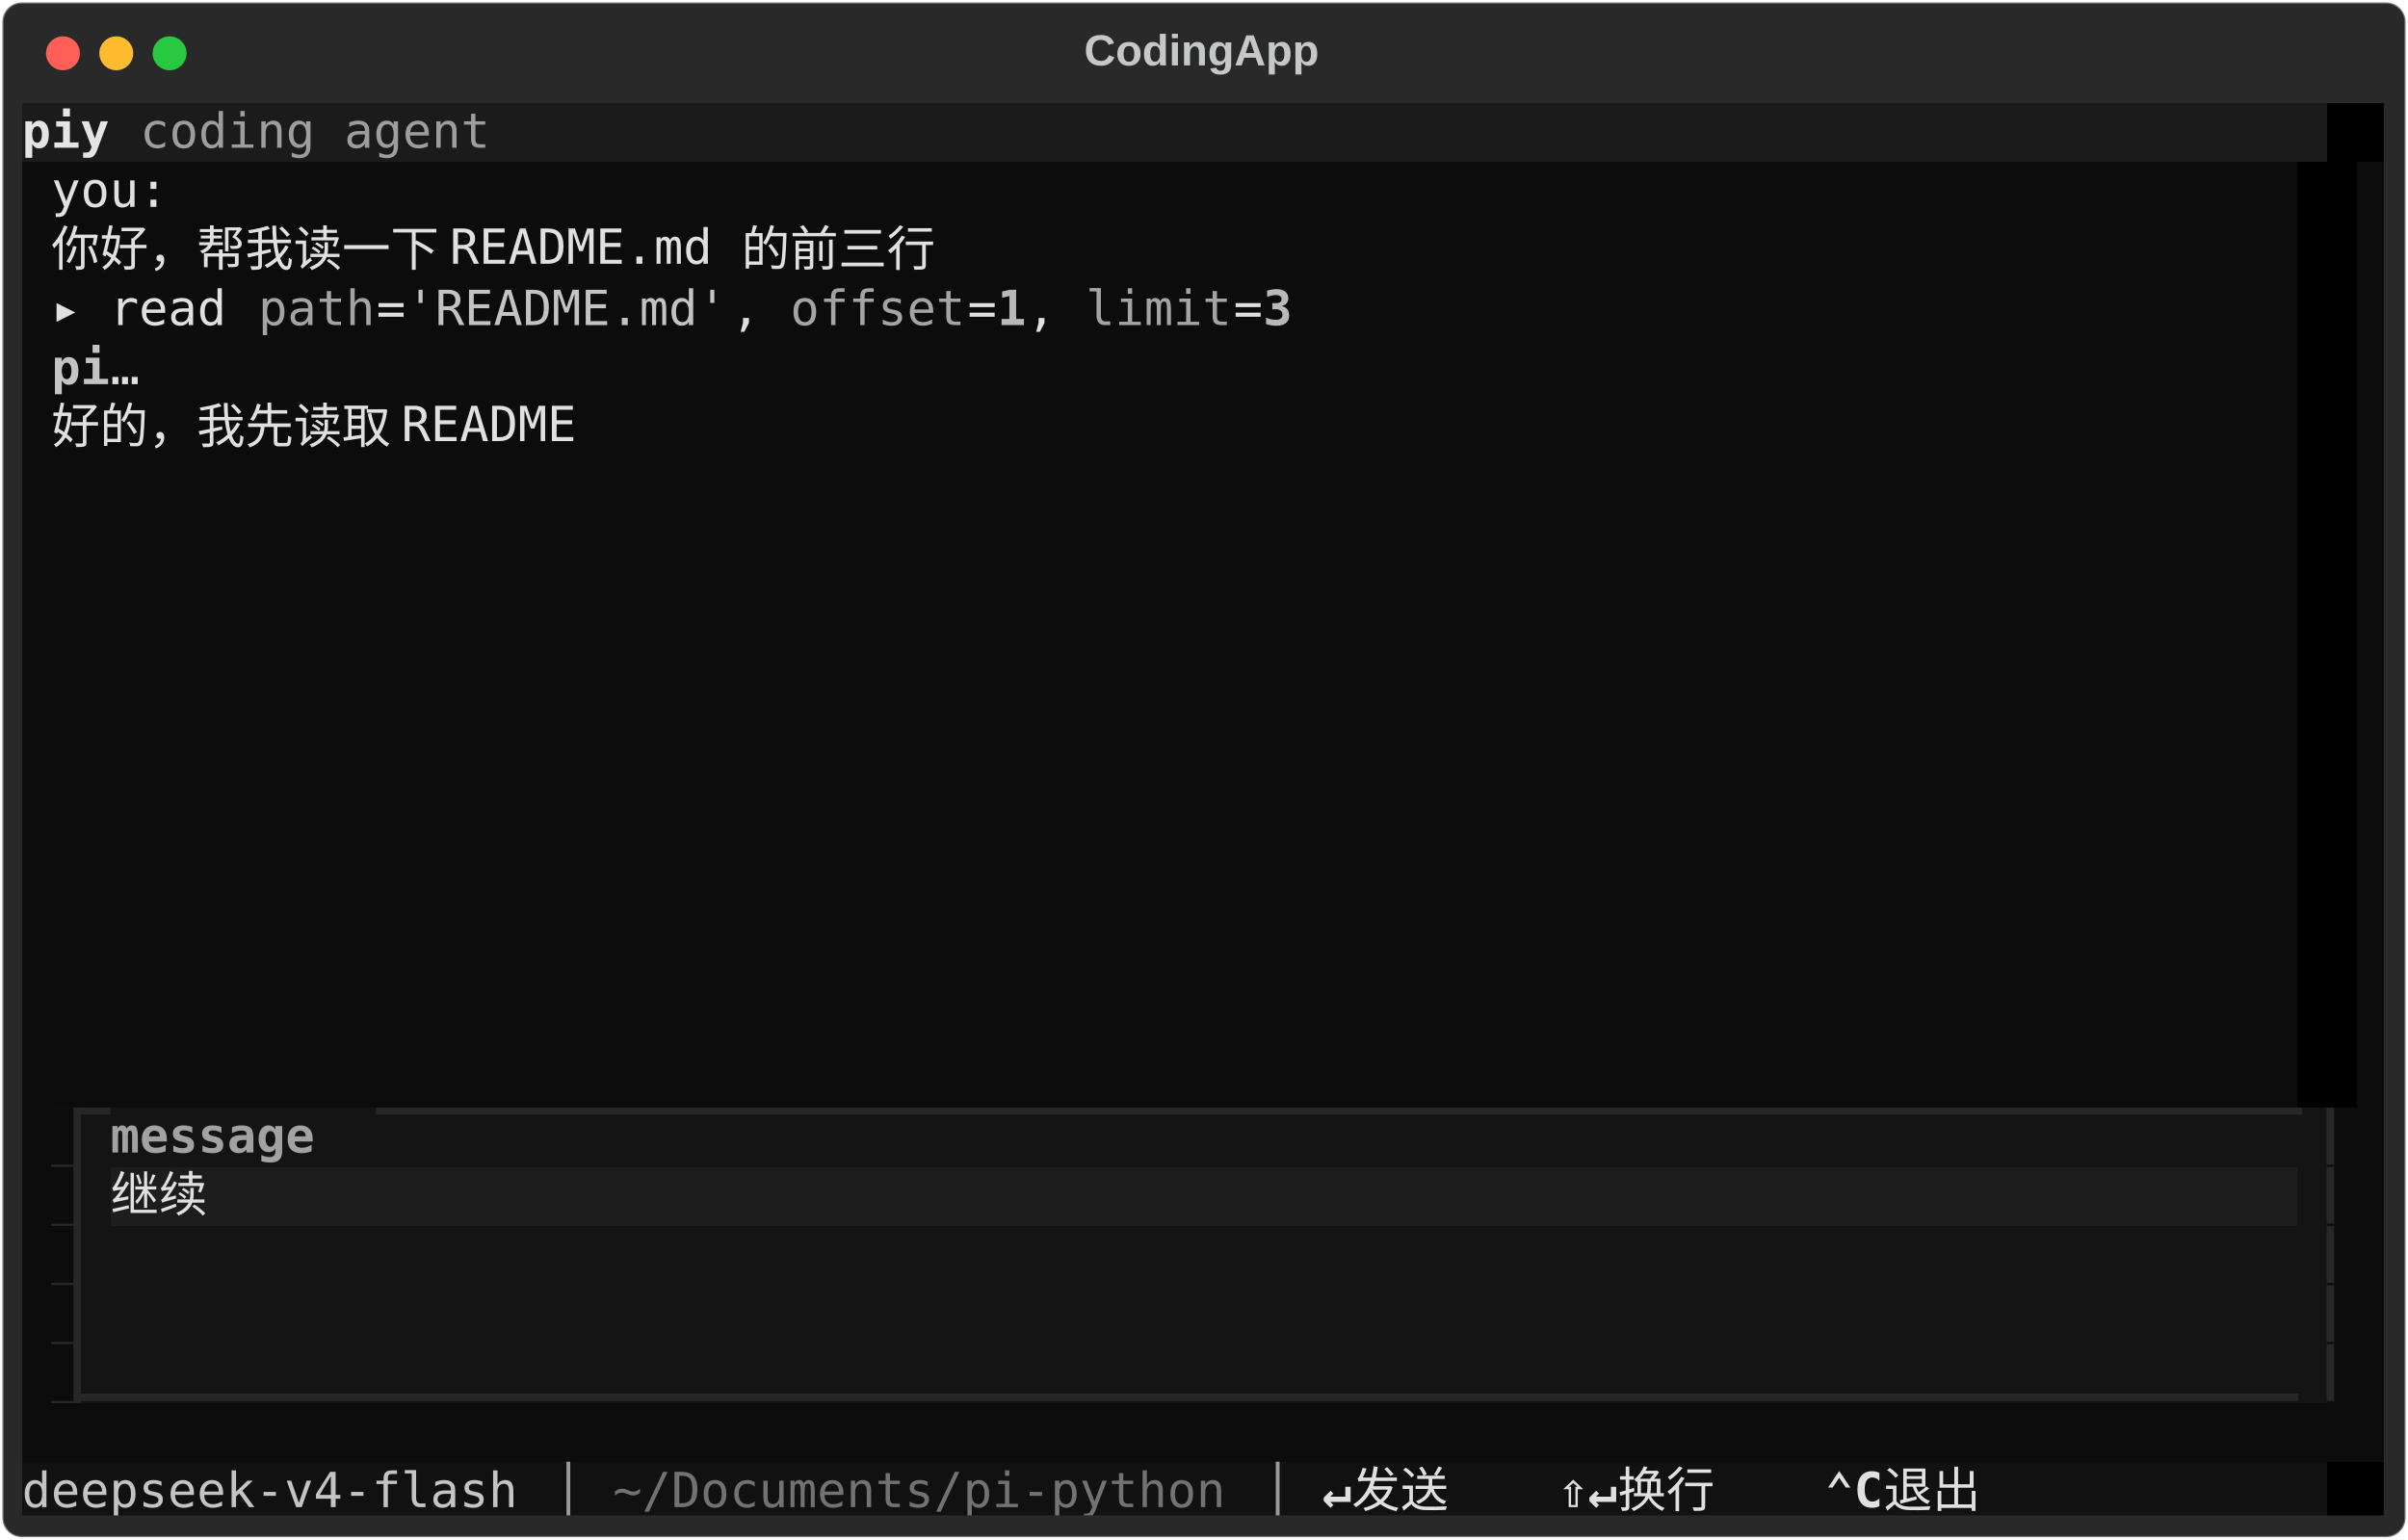
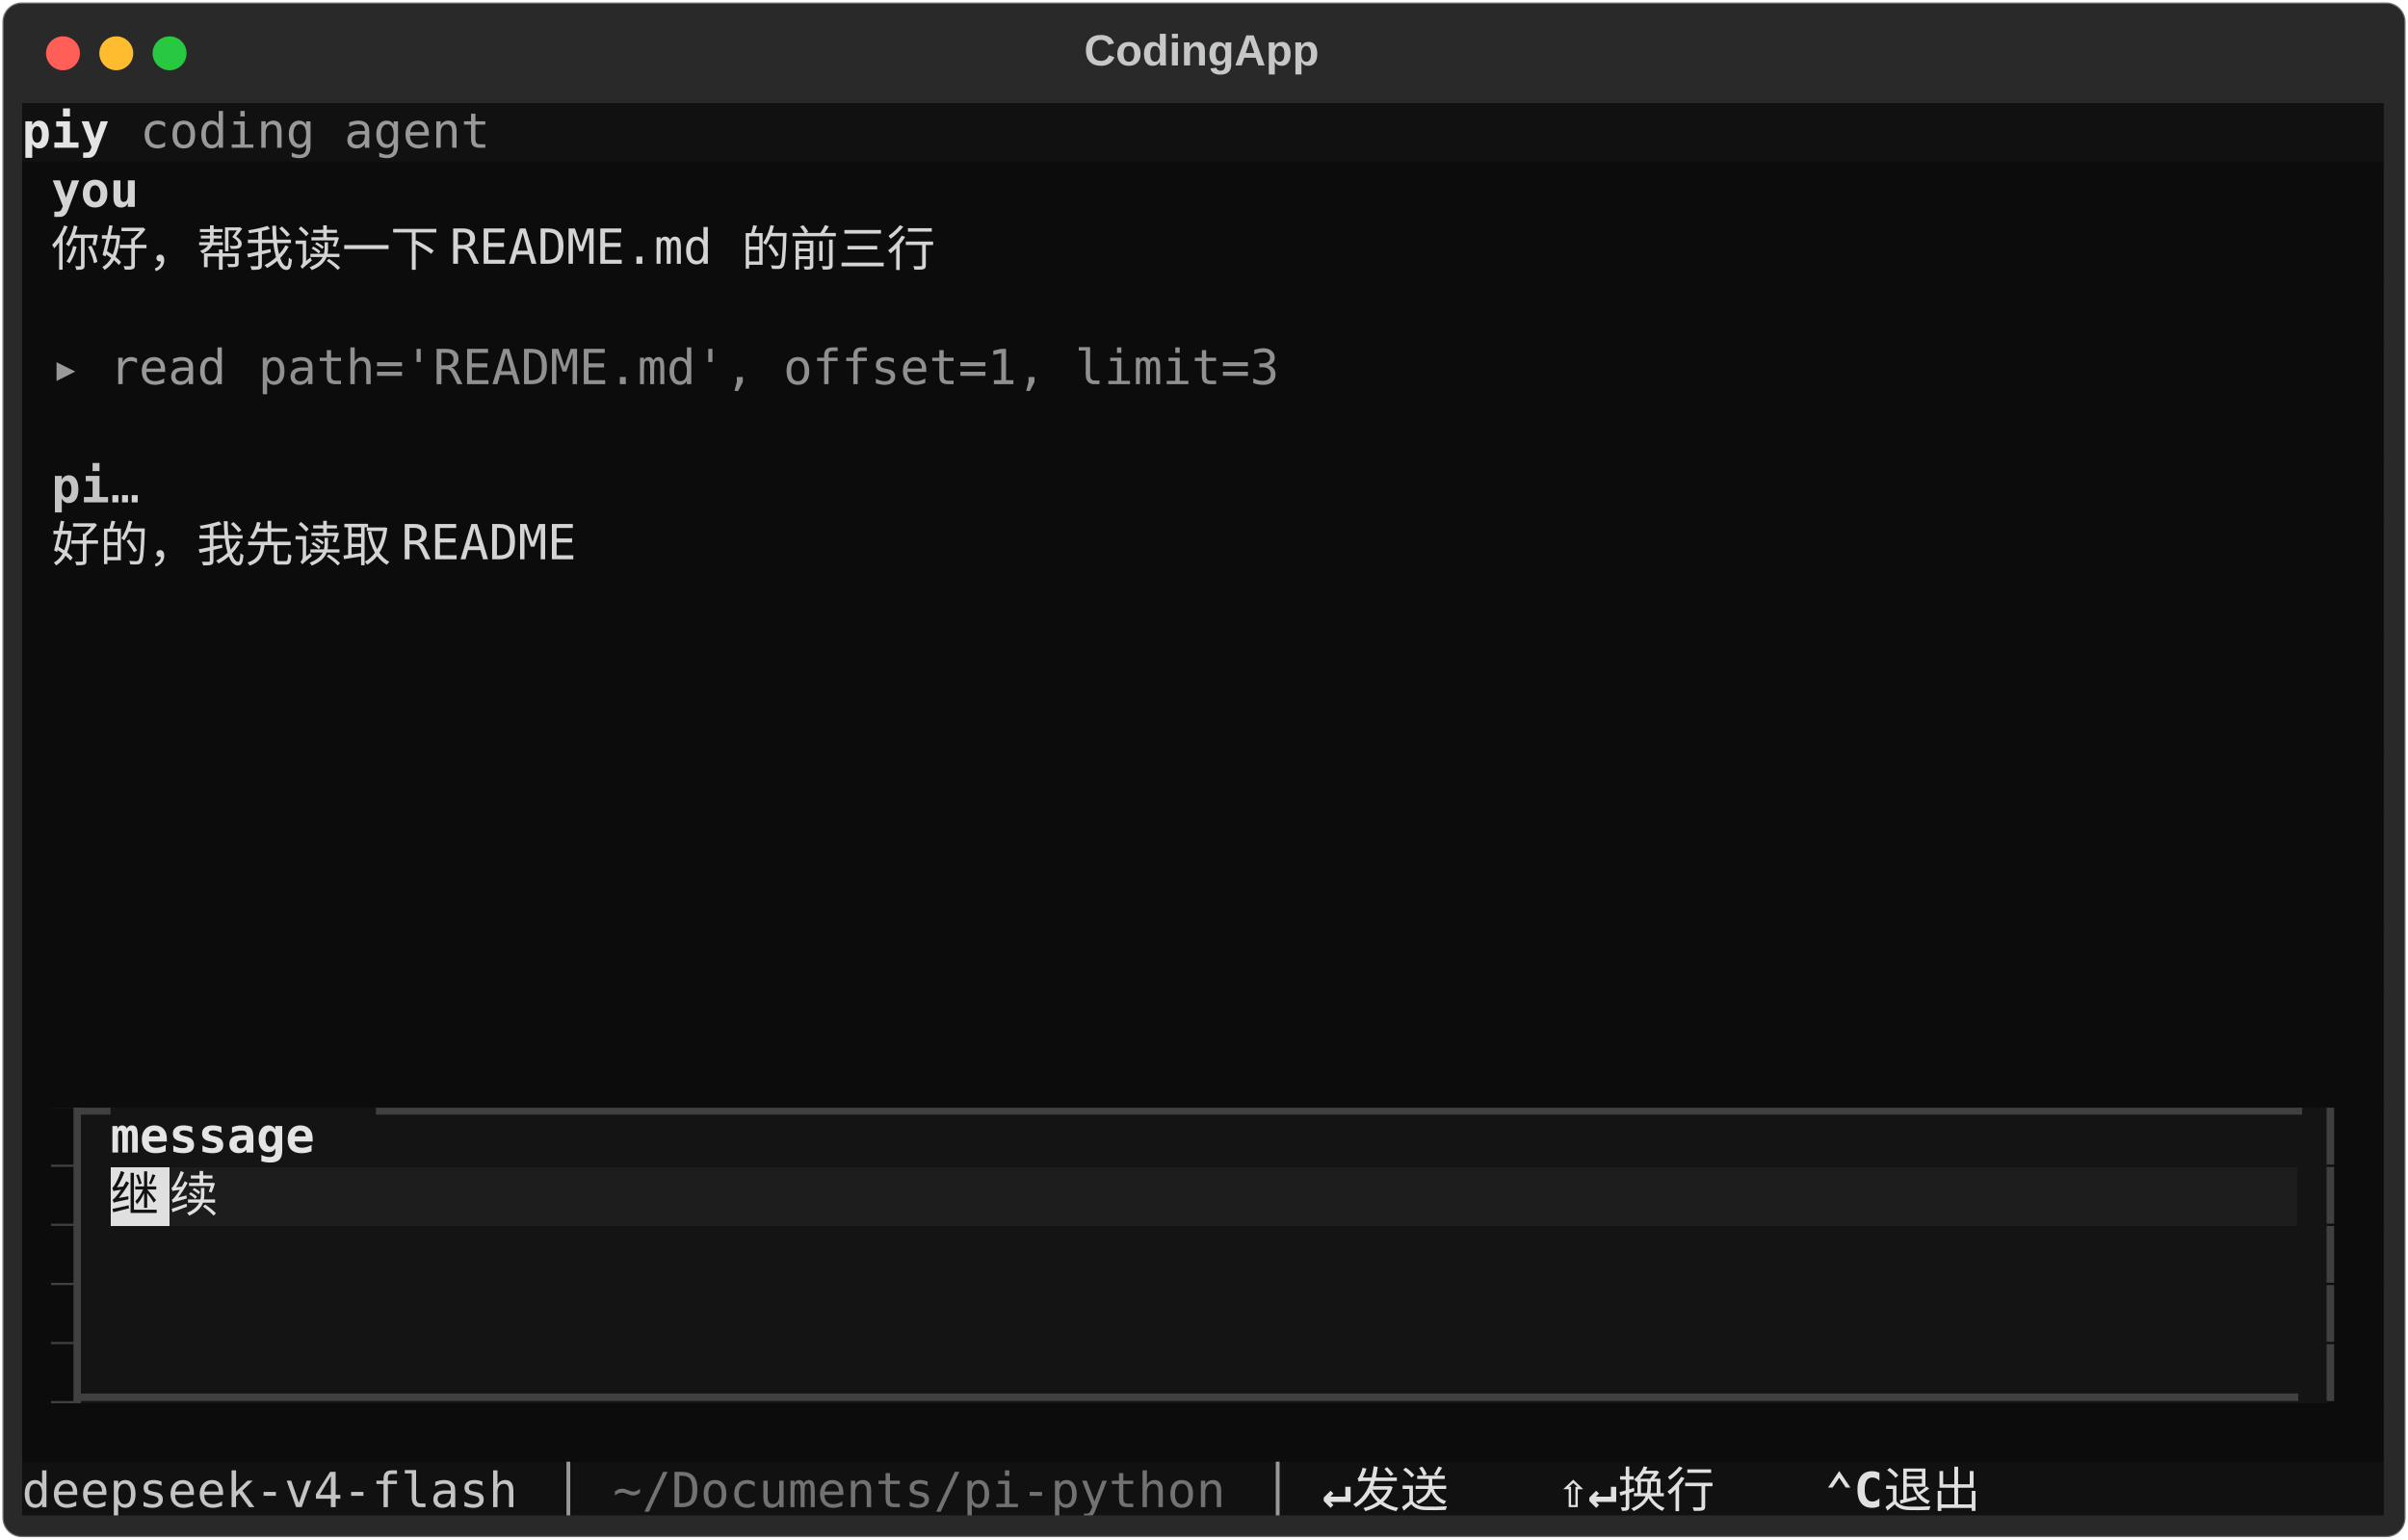
<svg xmlns="http://www.w3.org/2000/svg" class="rich-terminal" viewBox="0 0 994 635.6">
  <style>

    @font-face {
        font-family: "Fira Code";
        src: local("FiraCode-Regular"),
                url("https://cdnjs.cloudflare.com/ajax/libs/firacode/6.2.0/woff2/FiraCode-Regular.woff2") format("woff2"),
                url("https://cdnjs.cloudflare.com/ajax/libs/firacode/6.2.0/woff/FiraCode-Regular.woff") format("woff");
        font-style: normal;
        font-weight: 400;
    }
    @font-face {
        font-family: "Fira Code";
        src: local("FiraCode-Bold"),
                url("https://cdnjs.cloudflare.com/ajax/libs/firacode/6.2.0/woff2/FiraCode-Bold.woff2") format("woff2"),
                url("https://cdnjs.cloudflare.com/ajax/libs/firacode/6.2.0/woff/FiraCode-Bold.woff") format("woff");
        font-style: bold;
        font-weight: 700;
    }

-     .terminal-4070348456-matrix {
+     .terminal-2243740477-matrix {
        font-family: Fira Code, monospace;
        font-size: 20px;
        line-height: 24.4px;
        font-variant-east-asian: full-width;
    }

-     .terminal-4070348456-title {
+     .terminal-2243740477-title {
        font-size: 18px;
        font-weight: bold;
        font-family: arial;
    }

-     .terminal-4070348456-r1 { fill: #e4e4e4;font-weight: bold }
- .terminal-4070348456-r2 { fill: #e0e0e0 }
- .terminal-4070348456-r3 { fill: #9d9d9d }
- .terminal-4070348456-r4 { fill: #c5c8c6 }
- .terminal-4070348456-r5 { fill: #a4a4a4 }
- .terminal-4070348456-r6 { fill: #c3c3c3 }
- .terminal-4070348456-r7 { fill: #b9b9b9;font-weight: bold }
- .terminal-4070348456-r8 { fill: #c4c4c4;font-weight: bold }
- .terminal-4070348456-r9 { fill: #0c0c0c }
- .terminal-4070348456-r10 { fill: #272727 }
- .terminal-4070348456-r11 { fill: #a2a2a2;font-weight: bold }
- .terminal-4070348456-r12 { fill: #c4c4c4 }
- .terminal-4070348456-r13 { fill: #999999 }
- .terminal-4070348456-r14 { fill: #727272 }
- .terminal-4070348456-r15 { fill: #e0e0e0;font-weight: bold }
+     .terminal-2243740477-r1 { fill: #e4e4e4;font-weight: bold }
+ .terminal-2243740477-r2 { fill: #e0e0e0 }
+ .terminal-2243740477-r3 { fill: #999999 }
+ .terminal-2243740477-r4 { fill: #c5c8c6 }
+ .terminal-2243740477-r5 { fill: #d4d4d4;font-weight: bold }
+ .terminal-2243740477-r6 { fill: #d4d4d4 }
+ .terminal-2243740477-r7 { fill: #909090 }
+ .terminal-2243740477-r8 { fill: #c4c4c4;font-weight: bold }
+ .terminal-2243740477-r9 { fill: #0c0c0c }
+ .terminal-2243740477-r10 { fill: #404040 }
+ .terminal-2243740477-r11 { fill: #121212 }
+ .terminal-2243740477-r12 { fill: #c4c4c4 }
+ .terminal-2243740477-r13 { fill: #727272 }
+ .terminal-2243740477-r14 { fill: #e0e0e0;font-weight: bold }
    </style>
  <defs>
-     <clipPath id="terminal-4070348456-clip-terminal">
+     <clipPath id="terminal-2243740477-clip-terminal">
      <rect x="0" y="0" width="975.0" height="584.6" />
    </clipPath>
-     <clipPath id="terminal-4070348456-line-0">
+     <clipPath id="terminal-2243740477-line-0">
      <rect x="0" y="1.5" width="976" height="24.65" />
    </clipPath>
-     <clipPath id="terminal-4070348456-line-1">
+     <clipPath id="terminal-2243740477-line-1">
      <rect x="0" y="25.9" width="976" height="24.65" />
    </clipPath>
-     <clipPath id="terminal-4070348456-line-2">
+     <clipPath id="terminal-2243740477-line-2">
      <rect x="0" y="50.3" width="976" height="24.65" />
    </clipPath>
-     <clipPath id="terminal-4070348456-line-3">
+     <clipPath id="terminal-2243740477-line-3">
      <rect x="0" y="74.7" width="976" height="24.65" />
    </clipPath>
-     <clipPath id="terminal-4070348456-line-4">
+     <clipPath id="terminal-2243740477-line-4">
      <rect x="0" y="99.1" width="976" height="24.65" />
    </clipPath>
-     <clipPath id="terminal-4070348456-line-5">
+     <clipPath id="terminal-2243740477-line-5">
      <rect x="0" y="123.5" width="976" height="24.65" />
    </clipPath>
-     <clipPath id="terminal-4070348456-line-6">
+     <clipPath id="terminal-2243740477-line-6">
      <rect x="0" y="147.9" width="976" height="24.65" />
    </clipPath>
-     <clipPath id="terminal-4070348456-line-7">
+     <clipPath id="terminal-2243740477-line-7">
      <rect x="0" y="172.3" width="976" height="24.65" />
    </clipPath>
-     <clipPath id="terminal-4070348456-line-8">
+     <clipPath id="terminal-2243740477-line-8">
      <rect x="0" y="196.7" width="976" height="24.65" />
    </clipPath>
-     <clipPath id="terminal-4070348456-line-9">
+     <clipPath id="terminal-2243740477-line-9">
      <rect x="0" y="221.1" width="976" height="24.65" />
    </clipPath>
-     <clipPath id="terminal-4070348456-line-10">
+     <clipPath id="terminal-2243740477-line-10">
      <rect x="0" y="245.5" width="976" height="24.65" />
    </clipPath>
-     <clipPath id="terminal-4070348456-line-11">
+     <clipPath id="terminal-2243740477-line-11">
      <rect x="0" y="269.9" width="976" height="24.65" />
    </clipPath>
-     <clipPath id="terminal-4070348456-line-12">
+     <clipPath id="terminal-2243740477-line-12">
      <rect x="0" y="294.3" width="976" height="24.65" />
    </clipPath>
-     <clipPath id="terminal-4070348456-line-13">
+     <clipPath id="terminal-2243740477-line-13">
      <rect x="0" y="318.7" width="976" height="24.65" />
    </clipPath>
-     <clipPath id="terminal-4070348456-line-14">
+     <clipPath id="terminal-2243740477-line-14">
      <rect x="0" y="343.1" width="976" height="24.65" />
    </clipPath>
-     <clipPath id="terminal-4070348456-line-15">
+     <clipPath id="terminal-2243740477-line-15">
      <rect x="0" y="367.5" width="976" height="24.65" />
    </clipPath>
-     <clipPath id="terminal-4070348456-line-16">
+     <clipPath id="terminal-2243740477-line-16">
      <rect x="0" y="391.9" width="976" height="24.65" />
    </clipPath>
-     <clipPath id="terminal-4070348456-line-17">
+     <clipPath id="terminal-2243740477-line-17">
      <rect x="0" y="416.3" width="976" height="24.65" />
    </clipPath>
-     <clipPath id="terminal-4070348456-line-18">
+     <clipPath id="terminal-2243740477-line-18">
      <rect x="0" y="440.7" width="976" height="24.65" />
    </clipPath>
-     <clipPath id="terminal-4070348456-line-19">
+     <clipPath id="terminal-2243740477-line-19">
      <rect x="0" y="465.1" width="976" height="24.65" />
    </clipPath>
-     <clipPath id="terminal-4070348456-line-20">
+     <clipPath id="terminal-2243740477-line-20">
      <rect x="0" y="489.5" width="976" height="24.65" />
    </clipPath>
-     <clipPath id="terminal-4070348456-line-21">
+     <clipPath id="terminal-2243740477-line-21">
      <rect x="0" y="513.9" width="976" height="24.65" />
    </clipPath>
-     <clipPath id="terminal-4070348456-line-22">
+     <clipPath id="terminal-2243740477-line-22">
      <rect x="0" y="538.3" width="976" height="24.65" />
    </clipPath>
  </defs>
  <rect fill="#292929" stroke="rgba(255,255,255,0.35)" stroke-width="1" x="1" y="1" width="992" height="633.6" rx="8" />
-   <text class="terminal-4070348456-title" fill="#c5c8c6" text-anchor="middle" x="496" y="27">CodingApp</text>
+   <text class="terminal-2243740477-title" fill="#c5c8c6" text-anchor="middle" x="496" y="27">CodingApp</text>
  <g transform="translate(26,22)">
    <circle cx="0" cy="0" r="7" fill="#ff5f57" />
    <circle cx="22" cy="0" r="7" fill="#febc2e" />
    <circle cx="44" cy="0" r="7" fill="#28c840" />
  </g>
-   <g transform="translate(9, 41)" clip-path="url(#terminal-4070348456-clip-terminal)">
-     <rect fill="#1b1b1b" x="0" y="1.5" width="36.6" height="24.65" shape-rendering="crispEdges" />
-     <rect fill="#1b1b1b" x="36.6" y="1.5" width="12.2" height="24.65" shape-rendering="crispEdges" />
-     <rect fill="#1b1b1b" x="48.8" y="1.5" width="146.4" height="24.65" shape-rendering="crispEdges" />
-     <rect fill="#1b1b1b" x="195.2" y="1.5" width="756.4" height="24.65" shape-rendering="crispEdges" />
-     <rect fill="#000000" x="951.6" y="1.5" width="24.4" height="24.65" shape-rendering="crispEdges" />
+   <g transform="translate(9, 41)" clip-path="url(#terminal-2243740477-clip-terminal)">
+     <rect fill="#111111" x="0" y="1.5" width="36.6" height="24.65" shape-rendering="crispEdges" />
+     <rect fill="#111111" x="36.6" y="1.5" width="12.2" height="24.65" shape-rendering="crispEdges" />
+     <rect fill="#111111" x="48.8" y="1.5" width="146.4" height="24.65" shape-rendering="crispEdges" />
+     <rect fill="#111111" x="195.2" y="1.5" width="780.8" height="24.65" shape-rendering="crispEdges" />
    <rect fill="#0c0c0c" x="0" y="25.9" width="12.2" height="24.65" shape-rendering="crispEdges" />
-     <rect fill="#0c0c0c" x="12.2" y="25.9" width="48.8" height="24.65" shape-rendering="crispEdges" />
-     <rect fill="#0c0c0c" x="61" y="25.9" width="878.4" height="24.65" shape-rendering="crispEdges" />
-     <rect fill="#000000" x="939.4" y="25.9" width="24.4" height="24.65" shape-rendering="crispEdges" />
+     <rect fill="#0c0c0c" x="12.2" y="25.9" width="36.6" height="24.65" shape-rendering="crispEdges" />
+     <rect fill="#0c0c0c" x="48.8" y="25.9" width="915" height="24.65" shape-rendering="crispEdges" />
    <rect fill="#0c0c0c" x="963.8" y="25.9" width="12.2" height="24.65" shape-rendering="crispEdges" />
    <rect fill="#0c0c0c" x="0" y="50.3" width="12.2" height="24.65" shape-rendering="crispEdges" />
    <rect fill="#0c0c0c" x="12.2" y="50.3" width="451.4" height="24.65" shape-rendering="crispEdges" />
-     <rect fill="#0c0c0c" x="463.6" y="50.3" width="475.8" height="24.65" shape-rendering="crispEdges" />
-     <rect fill="#000000" x="939.4" y="50.3" width="24.4" height="24.65" shape-rendering="crispEdges" />
+     <rect fill="#0c0c0c" x="463.6" y="50.3" width="500.2" height="24.65" shape-rendering="crispEdges" />
    <rect fill="#0c0c0c" x="963.8" y="50.3" width="12.2" height="24.65" shape-rendering="crispEdges" />
    <rect fill="#0c0c0c" x="0" y="74.7" width="12.2" height="24.65" shape-rendering="crispEdges" />
-     <rect fill="#0c0c0c" x="12.2" y="74.7" width="85.4" height="24.65" shape-rendering="crispEdges" />
-     <rect fill="#0c0c0c" x="97.6" y="74.7" width="48.8" height="24.65" shape-rendering="crispEdges" />
-     <rect fill="#0c0c0c" x="146.4" y="74.7" width="12.2" height="24.65" shape-rendering="crispEdges" />
-     <rect fill="#0c0c0c" x="158.6" y="74.7" width="134.2" height="24.65" shape-rendering="crispEdges" />
-     <rect fill="#0c0c0c" x="292.8" y="74.7" width="24.4" height="24.65" shape-rendering="crispEdges" />
-     <rect fill="#0c0c0c" x="317.2" y="74.7" width="73.2" height="24.65" shape-rendering="crispEdges" />
-     <rect fill="#0c0c0c" x="390.4" y="74.7" width="12.2" height="24.65" shape-rendering="crispEdges" />
-     <rect fill="#0c0c0c" x="402.6" y="74.7" width="12.2" height="24.65" shape-rendering="crispEdges" />
-     <rect fill="#0c0c0c" x="414.8" y="74.7" width="24.4" height="24.65" shape-rendering="crispEdges" />
-     <rect fill="#0c0c0c" x="439.2" y="74.7" width="61" height="24.65" shape-rendering="crispEdges" />
-     <rect fill="#0c0c0c" x="500.2" y="74.7" width="12.2" height="24.65" shape-rendering="crispEdges" />
-     <rect fill="#0c0c0c" x="512.4" y="74.7" width="12.2" height="24.65" shape-rendering="crispEdges" />
-     <rect fill="#0c0c0c" x="524.6" y="74.7" width="414.8" height="24.65" shape-rendering="crispEdges" />
-     <rect fill="#000000" x="939.4" y="74.7" width="24.4" height="24.65" shape-rendering="crispEdges" />
+     <rect fill="#0c0c0c" x="12.2" y="74.7" width="0" height="24.65" shape-rendering="crispEdges" />
+     <rect fill="#0c0c0c" x="12.2" y="74.7" width="951.6" height="24.65" shape-rendering="crispEdges" />
    <rect fill="#0c0c0c" x="963.8" y="74.7" width="12.2" height="24.65" shape-rendering="crispEdges" />
    <rect fill="#0c0c0c" x="0" y="99.1" width="12.2" height="24.65" shape-rendering="crispEdges" />
-     <rect fill="#0c0c0c" x="12.2" y="99.1" width="24.4" height="24.65" shape-rendering="crispEdges" />
-     <rect fill="#0c0c0c" x="36.6" y="99.1" width="24.4" height="24.65" shape-rendering="crispEdges" />
-     <rect fill="#0c0c0c" x="61" y="99.1" width="878.4" height="24.65" shape-rendering="crispEdges" />
-     <rect fill="#000000" x="939.4" y="99.1" width="24.4" height="24.65" shape-rendering="crispEdges" />
+     <rect fill="#0c0c0c" x="12.2" y="99.1" width="73.2" height="24.65" shape-rendering="crispEdges" />
+     <rect fill="#0c0c0c" x="85.4" y="99.1" width="12.2" height="24.65" shape-rendering="crispEdges" />
+     <rect fill="#0c0c0c" x="97.6" y="99.1" width="427" height="24.65" shape-rendering="crispEdges" />
+     <rect fill="#0c0c0c" x="524.6" y="99.1" width="439.2" height="24.65" shape-rendering="crispEdges" />
    <rect fill="#0c0c0c" x="963.8" y="99.1" width="12.2" height="24.65" shape-rendering="crispEdges" />
    <rect fill="#0c0c0c" x="0" y="123.5" width="12.2" height="24.65" shape-rendering="crispEdges" />
-     <rect fill="#0c0c0c" x="12.2" y="123.5" width="280.6" height="24.65" shape-rendering="crispEdges" />
-     <rect fill="#0c0c0c" x="292.8" y="123.5" width="646.6" height="24.65" shape-rendering="crispEdges" />
-     <rect fill="#000000" x="939.4" y="123.5" width="24.4" height="24.65" shape-rendering="crispEdges" />
+     <rect fill="#0c0c0c" x="12.2" y="123.5" width="0" height="24.65" shape-rendering="crispEdges" />
+     <rect fill="#0c0c0c" x="12.2" y="123.5" width="951.6" height="24.65" shape-rendering="crispEdges" />
    <rect fill="#0c0c0c" x="963.8" y="123.5" width="12.2" height="24.65" shape-rendering="crispEdges" />
    <rect fill="#0c0c0c" x="0" y="147.9" width="12.2" height="24.65" shape-rendering="crispEdges" />
-     <rect fill="#0c0c0c" x="12.2" y="147.9" width="927.2" height="24.65" shape-rendering="crispEdges" />
-     <rect fill="#000000" x="939.4" y="147.9" width="24.4" height="24.65" shape-rendering="crispEdges" />
+     <rect fill="#0c0c0c" x="12.2" y="147.9" width="24.4" height="24.65" shape-rendering="crispEdges" />
+     <rect fill="#0c0c0c" x="36.6" y="147.9" width="24.4" height="24.65" shape-rendering="crispEdges" />
+     <rect fill="#0c0c0c" x="61" y="147.9" width="902.8" height="24.65" shape-rendering="crispEdges" />
    <rect fill="#0c0c0c" x="963.8" y="147.9" width="12.2" height="24.65" shape-rendering="crispEdges" />
    <rect fill="#0c0c0c" x="0" y="172.3" width="12.2" height="24.65" shape-rendering="crispEdges" />
-     <rect fill="#0c0c0c" x="12.2" y="172.3" width="927.2" height="24.65" shape-rendering="crispEdges" />
-     <rect fill="#000000" x="939.4" y="172.3" width="24.4" height="24.65" shape-rendering="crispEdges" />
+     <rect fill="#0c0c0c" x="12.2" y="172.3" width="280.6" height="24.65" shape-rendering="crispEdges" />
+     <rect fill="#0c0c0c" x="292.8" y="172.3" width="671" height="24.65" shape-rendering="crispEdges" />
    <rect fill="#0c0c0c" x="963.8" y="172.3" width="12.2" height="24.65" shape-rendering="crispEdges" />
    <rect fill="#0c0c0c" x="0" y="196.7" width="12.2" height="24.65" shape-rendering="crispEdges" />
-     <rect fill="#0c0c0c" x="12.2" y="196.7" width="927.2" height="24.65" shape-rendering="crispEdges" />
-     <rect fill="#000000" x="939.4" y="196.7" width="24.4" height="24.65" shape-rendering="crispEdges" />
+     <rect fill="#0c0c0c" x="12.2" y="196.7" width="951.6" height="24.65" shape-rendering="crispEdges" />
    <rect fill="#0c0c0c" x="963.8" y="196.7" width="12.2" height="24.65" shape-rendering="crispEdges" />
    <rect fill="#0c0c0c" x="0" y="221.1" width="12.2" height="24.65" shape-rendering="crispEdges" />
-     <rect fill="#0c0c0c" x="12.2" y="221.1" width="927.2" height="24.65" shape-rendering="crispEdges" />
-     <rect fill="#000000" x="939.4" y="221.1" width="24.4" height="24.65" shape-rendering="crispEdges" />
+     <rect fill="#0c0c0c" x="12.2" y="221.1" width="951.6" height="24.65" shape-rendering="crispEdges" />
    <rect fill="#0c0c0c" x="963.8" y="221.1" width="12.2" height="24.65" shape-rendering="crispEdges" />
    <rect fill="#0c0c0c" x="0" y="245.5" width="12.2" height="24.65" shape-rendering="crispEdges" />
-     <rect fill="#0c0c0c" x="12.2" y="245.5" width="927.2" height="24.65" shape-rendering="crispEdges" />
-     <rect fill="#000000" x="939.4" y="245.5" width="24.4" height="24.65" shape-rendering="crispEdges" />
+     <rect fill="#0c0c0c" x="12.2" y="245.5" width="951.6" height="24.65" shape-rendering="crispEdges" />
    <rect fill="#0c0c0c" x="963.8" y="245.5" width="12.2" height="24.65" shape-rendering="crispEdges" />
    <rect fill="#0c0c0c" x="0" y="269.9" width="12.2" height="24.65" shape-rendering="crispEdges" />
-     <rect fill="#0c0c0c" x="12.2" y="269.9" width="927.2" height="24.65" shape-rendering="crispEdges" />
-     <rect fill="#000000" x="939.4" y="269.9" width="24.4" height="24.65" shape-rendering="crispEdges" />
+     <rect fill="#0c0c0c" x="12.2" y="269.9" width="951.6" height="24.65" shape-rendering="crispEdges" />
    <rect fill="#0c0c0c" x="963.8" y="269.9" width="12.2" height="24.65" shape-rendering="crispEdges" />
    <rect fill="#0c0c0c" x="0" y="294.3" width="12.2" height="24.65" shape-rendering="crispEdges" />
-     <rect fill="#0c0c0c" x="12.2" y="294.3" width="927.2" height="24.65" shape-rendering="crispEdges" />
-     <rect fill="#000000" x="939.4" y="294.3" width="24.4" height="24.65" shape-rendering="crispEdges" />
+     <rect fill="#0c0c0c" x="12.2" y="294.3" width="951.6" height="24.65" shape-rendering="crispEdges" />
    <rect fill="#0c0c0c" x="963.8" y="294.3" width="12.2" height="24.65" shape-rendering="crispEdges" />
    <rect fill="#0c0c0c" x="0" y="318.7" width="12.2" height="24.65" shape-rendering="crispEdges" />
-     <rect fill="#0c0c0c" x="12.2" y="318.7" width="927.2" height="24.65" shape-rendering="crispEdges" />
-     <rect fill="#000000" x="939.4" y="318.7" width="24.4" height="24.65" shape-rendering="crispEdges" />
+     <rect fill="#0c0c0c" x="12.2" y="318.7" width="951.6" height="24.65" shape-rendering="crispEdges" />
    <rect fill="#0c0c0c" x="963.8" y="318.7" width="12.2" height="24.65" shape-rendering="crispEdges" />
    <rect fill="#0c0c0c" x="0" y="343.1" width="12.2" height="24.65" shape-rendering="crispEdges" />
-     <rect fill="#0c0c0c" x="12.2" y="343.1" width="927.2" height="24.65" shape-rendering="crispEdges" />
-     <rect fill="#000000" x="939.4" y="343.1" width="24.4" height="24.65" shape-rendering="crispEdges" />
+     <rect fill="#0c0c0c" x="12.2" y="343.1" width="951.6" height="24.65" shape-rendering="crispEdges" />
    <rect fill="#0c0c0c" x="963.8" y="343.1" width="12.2" height="24.65" shape-rendering="crispEdges" />
    <rect fill="#0c0c0c" x="0" y="367.5" width="12.2" height="24.65" shape-rendering="crispEdges" />
-     <rect fill="#0c0c0c" x="12.2" y="367.5" width="927.2" height="24.65" shape-rendering="crispEdges" />
-     <rect fill="#000000" x="939.4" y="367.5" width="24.4" height="24.65" shape-rendering="crispEdges" />
+     <rect fill="#0c0c0c" x="12.2" y="367.5" width="951.6" height="24.65" shape-rendering="crispEdges" />
    <rect fill="#0c0c0c" x="963.8" y="367.5" width="12.2" height="24.65" shape-rendering="crispEdges" />
    <rect fill="#0c0c0c" x="0" y="391.9" width="12.2" height="24.65" shape-rendering="crispEdges" />
-     <rect fill="#0c0c0c" x="12.2" y="391.9" width="927.2" height="24.65" shape-rendering="crispEdges" />
-     <rect fill="#000000" x="939.4" y="391.9" width="24.4" height="24.65" shape-rendering="crispEdges" />
+     <rect fill="#0c0c0c" x="12.2" y="391.9" width="951.6" height="24.65" shape-rendering="crispEdges" />
    <rect fill="#0c0c0c" x="963.8" y="391.9" width="12.2" height="24.65" shape-rendering="crispEdges" />
    <rect fill="#0c0c0c" x="0" y="416.3" width="12.2" height="24.65" shape-rendering="crispEdges" />
-     <rect fill="#272727" x="12.2" y="416.3" width="12.2" height="24.65" shape-rendering="crispEdges" />
+     <rect fill="#404040" x="12.2" y="416.3" width="12.2" height="24.65" shape-rendering="crispEdges" />
    <rect fill="#141414" x="24.4" y="416.3" width="12.2" height="24.65" shape-rendering="crispEdges" />
    <rect fill="#141414" x="36.6" y="416.3" width="109.8" height="24.65" shape-rendering="crispEdges" />
    <rect fill="#141414" x="146.4" y="416.3" width="805.2" height="24.65" shape-rendering="crispEdges" />
    <rect fill="#0c0c0c" x="951.6" y="416.3" width="12.2" height="24.65" shape-rendering="crispEdges" />
    <rect fill="#0c0c0c" x="963.8" y="416.3" width="12.2" height="24.65" shape-rendering="crispEdges" />
    <rect fill="#0c0c0c" x="0" y="440.7" width="12.2" height="24.65" shape-rendering="crispEdges" />
-     <rect fill="#272727" x="12.2" y="440.7" width="12.2" height="24.65" shape-rendering="crispEdges" />
+     <rect fill="#404040" x="12.2" y="440.7" width="12.2" height="24.65" shape-rendering="crispEdges" />
    <rect fill="#141414" x="24.4" y="440.7" width="12.2" height="24.65" shape-rendering="crispEdges" />
-     <rect fill="#1d1d1d" x="36.6" y="440.7" width="61" height="24.65" shape-rendering="crispEdges" />
+     <rect fill="#e0e0e0" x="36.6" y="440.7" width="24.4" height="24.65" shape-rendering="crispEdges" />
+     <rect fill="#1d1d1d" x="61" y="440.7" width="36.6" height="24.65" shape-rendering="crispEdges" />
    <rect fill="#1d1d1d" x="97.6" y="440.7" width="841.8" height="24.65" shape-rendering="crispEdges" />
    <rect fill="#141414" x="939.4" y="440.7" width="12.2" height="24.65" shape-rendering="crispEdges" />
    <rect fill="#0c0c0c" x="951.6" y="440.7" width="12.2" height="24.65" shape-rendering="crispEdges" />
    <rect fill="#0c0c0c" x="963.8" y="440.7" width="12.2" height="24.65" shape-rendering="crispEdges" />
    <rect fill="#0c0c0c" x="0" y="465.1" width="12.2" height="24.65" shape-rendering="crispEdges" />
-     <rect fill="#272727" x="12.2" y="465.1" width="12.2" height="24.65" shape-rendering="crispEdges" />
+     <rect fill="#404040" x="12.2" y="465.1" width="12.2" height="24.65" shape-rendering="crispEdges" />
    <rect fill="#141414" x="24.4" y="465.1" width="12.2" height="24.65" shape-rendering="crispEdges" />
    <rect fill="#141414" x="36.6" y="465.1" width="902.8" height="24.65" shape-rendering="crispEdges" />
    <rect fill="#141414" x="939.4" y="465.1" width="12.2" height="24.65" shape-rendering="crispEdges" />
    <rect fill="#0c0c0c" x="951.6" y="465.1" width="12.2" height="24.65" shape-rendering="crispEdges" />
    <rect fill="#0c0c0c" x="963.8" y="465.1" width="12.2" height="24.65" shape-rendering="crispEdges" />
    <rect fill="#0c0c0c" x="0" y="489.5" width="12.2" height="24.65" shape-rendering="crispEdges" />
-     <rect fill="#272727" x="12.2" y="489.5" width="12.2" height="24.65" shape-rendering="crispEdges" />
+     <rect fill="#404040" x="12.2" y="489.5" width="12.2" height="24.65" shape-rendering="crispEdges" />
    <rect fill="#141414" x="24.4" y="489.5" width="12.2" height="24.65" shape-rendering="crispEdges" />
    <rect fill="#141414" x="36.6" y="489.5" width="902.8" height="24.65" shape-rendering="crispEdges" />
    <rect fill="#141414" x="939.4" y="489.5" width="12.2" height="24.65" shape-rendering="crispEdges" />
    <rect fill="#0c0c0c" x="951.6" y="489.5" width="12.2" height="24.65" shape-rendering="crispEdges" />
    <rect fill="#0c0c0c" x="963.8" y="489.5" width="12.2" height="24.65" shape-rendering="crispEdges" />
    <rect fill="#0c0c0c" x="0" y="513.9" width="12.2" height="24.65" shape-rendering="crispEdges" />
-     <rect fill="#272727" x="12.2" y="513.9" width="12.2" height="24.65" shape-rendering="crispEdges" />
+     <rect fill="#404040" x="12.2" y="513.9" width="12.2" height="24.65" shape-rendering="crispEdges" />
    <rect fill="#141414" x="24.4" y="513.9" width="927.2" height="24.65" shape-rendering="crispEdges" />
    <rect fill="#0c0c0c" x="951.6" y="513.9" width="12.2" height="24.65" shape-rendering="crispEdges" />
    <rect fill="#0c0c0c" x="963.8" y="513.9" width="12.2" height="24.65" shape-rendering="crispEdges" />
    <rect fill="#0c0c0c" x="0" y="538.3" width="12.2" height="24.65" shape-rendering="crispEdges" />
    <rect fill="#0c0c0c" x="12.2" y="538.3" width="951.6" height="24.65" shape-rendering="crispEdges" />
    <rect fill="#0c0c0c" x="963.8" y="538.3" width="12.2" height="24.65" shape-rendering="crispEdges" />
    <rect fill="#111111" x="0" y="562.7" width="207.4" height="24.65" shape-rendering="crispEdges" />
    <rect fill="#111111" x="207.4" y="562.7" width="12.2" height="24.65" shape-rendering="crispEdges" />
    <rect fill="#111111" x="219.6" y="562.7" width="12.2" height="24.65" shape-rendering="crispEdges" />
    <rect fill="#111111" x="231.8" y="562.7" width="12.2" height="24.65" shape-rendering="crispEdges" />
    <rect fill="#111111" x="244" y="562.7" width="256.2" height="24.65" shape-rendering="crispEdges" />
    <rect fill="#111111" x="500.2" y="562.7" width="12.2" height="24.65" shape-rendering="crispEdges" />
    <rect fill="#111111" x="512.4" y="562.7" width="12.2" height="24.65" shape-rendering="crispEdges" />
    <rect fill="#111111" x="524.6" y="562.7" width="12.2" height="24.65" shape-rendering="crispEdges" />
    <rect fill="#111111" x="536.8" y="562.7" width="12.2" height="24.65" shape-rendering="crispEdges" />
    <rect fill="#111111" x="549" y="562.7" width="85.4" height="24.65" shape-rendering="crispEdges" />
    <rect fill="#111111" x="634.4" y="562.7" width="24.4" height="24.65" shape-rendering="crispEdges" />
    <rect fill="#111111" x="658.8" y="562.7" width="85.4" height="24.65" shape-rendering="crispEdges" />
    <rect fill="#111111" x="744.2" y="562.7" width="24.4" height="24.65" shape-rendering="crispEdges" />
    <rect fill="#111111" x="768.6" y="562.7" width="61" height="24.65" shape-rendering="crispEdges" />
-     <rect fill="#111111" x="829.6" y="562.7" width="122" height="24.65" shape-rendering="crispEdges" />
-     <rect fill="#000000" x="951.6" y="562.7" width="24.4" height="24.65" shape-rendering="crispEdges" />
-     <g class="terminal-4070348456-matrix">
-       <text class="terminal-4070348456-r1" x="0" y="20" textLength="36.6" clip-path="url(#terminal-4070348456-line-0)">piy</text>
-       <text class="terminal-4070348456-r3" x="48.8" y="20" textLength="146.4" clip-path="url(#terminal-4070348456-line-0)">coding agent</text>
-       <text class="terminal-4070348456-r4" x="976" y="20" textLength="12.2" clip-path="url(#terminal-4070348456-line-0)">
- </text>
-       <text class="terminal-4070348456-r2" x="12.2" y="44.4" textLength="48.8" clip-path="url(#terminal-4070348456-line-1)">you:</text>
-       <text class="terminal-4070348456-r4" x="976" y="44.4" textLength="12.2" clip-path="url(#terminal-4070348456-line-1)">
- </text>
-       <text class="terminal-4070348456-r2" x="12.2" y="68.8" textLength="305" clip-path="url(#terminal-4070348456-line-2)">  你好，帮我读一下 README.md 的前三行</text>
-       <text class="terminal-4070348456-r4" x="976" y="68.8" textLength="12.2" clip-path="url(#terminal-4070348456-line-2)">
- </text>
-       <text class="terminal-4070348456-r2" x="12.2" y="93.2" textLength="85.4" clip-path="url(#terminal-4070348456-line-3)">▸ read </text>
-       <text class="terminal-4070348456-r5" x="97.6" y="93.2" textLength="48.8" clip-path="url(#terminal-4070348456-line-3)">path</text>
-       <text class="terminal-4070348456-r2" x="146.4" y="93.2" textLength="12.2" clip-path="url(#terminal-4070348456-line-3)">=</text>
-       <text class="terminal-4070348456-r6" x="158.6" y="93.2" textLength="134.2" clip-path="url(#terminal-4070348456-line-3)">'README.md'</text>
-       <text class="terminal-4070348456-r2" x="292.8" y="93.2" textLength="24.4" clip-path="url(#terminal-4070348456-line-3)">, </text>
-       <text class="terminal-4070348456-r5" x="317.2" y="93.2" textLength="73.2" clip-path="url(#terminal-4070348456-line-3)">offset</text>
-       <text class="terminal-4070348456-r2" x="390.4" y="93.2" textLength="12.2" clip-path="url(#terminal-4070348456-line-3)">=</text>
-       <text class="terminal-4070348456-r7" x="402.6" y="93.2" textLength="12.2" clip-path="url(#terminal-4070348456-line-3)">1</text>
-       <text class="terminal-4070348456-r2" x="414.8" y="93.2" textLength="24.4" clip-path="url(#terminal-4070348456-line-3)">, </text>
-       <text class="terminal-4070348456-r5" x="439.2" y="93.2" textLength="61" clip-path="url(#terminal-4070348456-line-3)">limit</text>
-       <text class="terminal-4070348456-r2" x="500.2" y="93.2" textLength="12.2" clip-path="url(#terminal-4070348456-line-3)">=</text>
-       <text class="terminal-4070348456-r7" x="512.4" y="93.2" textLength="12.2" clip-path="url(#terminal-4070348456-line-3)">3</text>
-       <text class="terminal-4070348456-r4" x="976" y="93.2" textLength="12.2" clip-path="url(#terminal-4070348456-line-3)">
- </text>
-       <text class="terminal-4070348456-r8" x="12.2" y="117.6" textLength="24.4" clip-path="url(#terminal-4070348456-line-4)">pi</text>
-       <text class="terminal-4070348456-r2" x="36.6" y="117.6" textLength="24.4" clip-path="url(#terminal-4070348456-line-4)"> …</text>
-       <text class="terminal-4070348456-r4" x="976" y="117.6" textLength="12.2" clip-path="url(#terminal-4070348456-line-4)">
- </text>
-       <text class="terminal-4070348456-r2" x="12.2" y="142" textLength="195.2" clip-path="url(#terminal-4070348456-line-5)">  好的，我先读取 README</text>
-       <text class="terminal-4070348456-r4" x="976" y="142" textLength="12.2" clip-path="url(#terminal-4070348456-line-5)">
- </text>
-       <text class="terminal-4070348456-r4" x="976" y="166.4" textLength="12.2" clip-path="url(#terminal-4070348456-line-6)">
- </text>
-       <text class="terminal-4070348456-r4" x="976" y="190.8" textLength="12.2" clip-path="url(#terminal-4070348456-line-7)">
- </text>
-       <text class="terminal-4070348456-r4" x="976" y="215.2" textLength="12.2" clip-path="url(#terminal-4070348456-line-8)">
- </text>
-       <text class="terminal-4070348456-r4" x="976" y="239.6" textLength="12.2" clip-path="url(#terminal-4070348456-line-9)">
- </text>
-       <text class="terminal-4070348456-r4" x="976" y="264" textLength="12.2" clip-path="url(#terminal-4070348456-line-10)">
- </text>
-       <text class="terminal-4070348456-r4" x="976" y="288.4" textLength="12.2" clip-path="url(#terminal-4070348456-line-11)">
- </text>
-       <text class="terminal-4070348456-r4" x="976" y="312.8" textLength="12.2" clip-path="url(#terminal-4070348456-line-12)">
- </text>
-       <text class="terminal-4070348456-r4" x="976" y="337.2" textLength="12.2" clip-path="url(#terminal-4070348456-line-13)">
- </text>
-       <text class="terminal-4070348456-r4" x="976" y="361.6" textLength="12.2" clip-path="url(#terminal-4070348456-line-14)">
- </text>
-       <text class="terminal-4070348456-r4" x="976" y="386" textLength="12.2" clip-path="url(#terminal-4070348456-line-15)">
- </text>
-       <text class="terminal-4070348456-r4" x="976" y="410.4" textLength="12.2" clip-path="url(#terminal-4070348456-line-16)">
- </text>
-       <text class="terminal-4070348456-r9" x="12.2" y="434.8" textLength="12.2" clip-path="url(#terminal-4070348456-line-17)">▊</text>
-       <text class="terminal-4070348456-r10" x="24.4" y="434.8" textLength="12.2" clip-path="url(#terminal-4070348456-line-17)">▔</text>
-       <text class="terminal-4070348456-r11" x="36.6" y="434.8" textLength="109.8" clip-path="url(#terminal-4070348456-line-17)"> message </text>
-       <text class="terminal-4070348456-r10" x="146.4" y="434.8" textLength="805.2" clip-path="url(#terminal-4070348456-line-17)">▔▔▔▔▔▔▔▔▔▔▔▔▔▔▔▔▔▔▔▔▔▔▔▔▔▔▔▔▔▔▔▔▔▔▔▔▔▔▔▔▔▔▔▔▔▔▔▔▔▔▔▔▔▔▔▔▔▔▔▔▔▔▔▔▔▔</text>
-       <text class="terminal-4070348456-r10" x="951.6" y="434.8" textLength="12.2" clip-path="url(#terminal-4070348456-line-17)">▎</text>
-       <text class="terminal-4070348456-r4" x="976" y="434.8" textLength="12.2" clip-path="url(#terminal-4070348456-line-17)">
- </text>
-       <text class="terminal-4070348456-r9" x="12.2" y="459.2" textLength="12.2" clip-path="url(#terminal-4070348456-line-18)">▊</text>
-       <text class="terminal-4070348456-r2" x="36.6" y="459.2" textLength="36.6" clip-path="url(#terminal-4070348456-line-18)">继续 </text>
-       <text class="terminal-4070348456-r10" x="951.6" y="459.2" textLength="12.2" clip-path="url(#terminal-4070348456-line-18)">▎</text>
-       <text class="terminal-4070348456-r4" x="976" y="459.2" textLength="12.2" clip-path="url(#terminal-4070348456-line-18)">
- </text>
-       <text class="terminal-4070348456-r9" x="12.2" y="483.6" textLength="12.2" clip-path="url(#terminal-4070348456-line-19)">▊</text>
-       <text class="terminal-4070348456-r10" x="951.6" y="483.6" textLength="12.2" clip-path="url(#terminal-4070348456-line-19)">▎</text>
-       <text class="terminal-4070348456-r4" x="976" y="483.6" textLength="12.2" clip-path="url(#terminal-4070348456-line-19)">
- </text>
-       <text class="terminal-4070348456-r9" x="12.2" y="508" textLength="12.2" clip-path="url(#terminal-4070348456-line-20)">▊</text>
-       <text class="terminal-4070348456-r10" x="951.6" y="508" textLength="12.2" clip-path="url(#terminal-4070348456-line-20)">▎</text>
-       <text class="terminal-4070348456-r4" x="976" y="508" textLength="12.2" clip-path="url(#terminal-4070348456-line-20)">
- </text>
-       <text class="terminal-4070348456-r9" x="12.2" y="532.4" textLength="12.2" clip-path="url(#terminal-4070348456-line-21)">▊</text>
-       <text class="terminal-4070348456-r10" x="24.4" y="532.4" textLength="927.2" clip-path="url(#terminal-4070348456-line-21)">▁▁▁▁▁▁▁▁▁▁▁▁▁▁▁▁▁▁▁▁▁▁▁▁▁▁▁▁▁▁▁▁▁▁▁▁▁▁▁▁▁▁▁▁▁▁▁▁▁▁▁▁▁▁▁▁▁▁▁▁▁▁▁▁▁▁▁▁▁▁▁▁▁▁▁▁</text>
-       <text class="terminal-4070348456-r10" x="951.6" y="532.4" textLength="12.2" clip-path="url(#terminal-4070348456-line-21)">▎</text>
-       <text class="terminal-4070348456-r4" x="976" y="532.4" textLength="12.2" clip-path="url(#terminal-4070348456-line-21)">
- </text>
-       <text class="terminal-4070348456-r4" x="976" y="556.8" textLength="12.2" clip-path="url(#terminal-4070348456-line-22)">
- </text>
-       <text class="terminal-4070348456-r12" x="0" y="581.2" textLength="207.4" clip-path="url(#terminal-4070348456-line-23)">deepseek-v4-flash</text>
-       <text class="terminal-4070348456-r13" x="219.6" y="581.2" textLength="12.2" clip-path="url(#terminal-4070348456-line-23)">│</text>
-       <text class="terminal-4070348456-r14" x="244" y="581.2" textLength="256.2" clip-path="url(#terminal-4070348456-line-23)">~/Documents/pi-python</text>
-       <text class="terminal-4070348456-r13" x="512.4" y="581.2" textLength="12.2" clip-path="url(#terminal-4070348456-line-23)">│</text>
-       <text class="terminal-4070348456-r15" x="536.8" y="581.2" textLength="12.2" clip-path="url(#terminal-4070348456-line-23)">↵</text>
-       <text class="terminal-4070348456-r2" x="549" y="581.2" textLength="61" clip-path="url(#terminal-4070348456-line-23)"> 发送  </text>
-       <text class="terminal-4070348456-r15" x="634.4" y="581.2" textLength="24.4" clip-path="url(#terminal-4070348456-line-23)">⇧↵</text>
-       <text class="terminal-4070348456-r2" x="658.8" y="581.2" textLength="61" clip-path="url(#terminal-4070348456-line-23)"> 换行  </text>
-       <text class="terminal-4070348456-r15" x="744.2" y="581.2" textLength="24.4" clip-path="url(#terminal-4070348456-line-23)">⌃C</text>
-       <text class="terminal-4070348456-r2" x="768.6" y="581.2" textLength="36.6" clip-path="url(#terminal-4070348456-line-23)"> 退出</text>
+     <rect fill="#111111" x="829.6" y="562.7" width="146.4" height="24.65" shape-rendering="crispEdges" />
+     <g class="terminal-2243740477-matrix">
+       <text class="terminal-2243740477-r1" x="0" y="20" textLength="36.6" clip-path="url(#terminal-2243740477-line-0)">piy</text>
+       <text class="terminal-2243740477-r3" x="48.8" y="20" textLength="146.4" clip-path="url(#terminal-2243740477-line-0)">coding agent</text>
+       <text class="terminal-2243740477-r4" x="976" y="20" textLength="12.2" clip-path="url(#terminal-2243740477-line-0)">
+ </text>
+       <text class="terminal-2243740477-r5" x="12.2" y="44.4" textLength="36.6" clip-path="url(#terminal-2243740477-line-1)">you</text>
+       <text class="terminal-2243740477-r4" x="976" y="44.4" textLength="12.2" clip-path="url(#terminal-2243740477-line-1)">
+ </text>
+       <text class="terminal-2243740477-r6" x="12.2" y="68.8" textLength="305" clip-path="url(#terminal-2243740477-line-2)">  你好，帮我读一下 README.md 的前三行</text>
+       <text class="terminal-2243740477-r4" x="976" y="68.8" textLength="12.2" clip-path="url(#terminal-2243740477-line-2)">
+ </text>
+       <text class="terminal-2243740477-r4" x="976" y="93.2" textLength="12.2" clip-path="url(#terminal-2243740477-line-3)">
+ </text>
+       <text class="terminal-2243740477-r3" x="12.2" y="117.6" textLength="73.2" clip-path="url(#terminal-2243740477-line-4)">▸ read</text>
+       <text class="terminal-2243740477-r7" x="97.6" y="117.6" textLength="427" clip-path="url(#terminal-2243740477-line-4)">path='README.md', offset=1, limit=3</text>
+       <text class="terminal-2243740477-r4" x="976" y="117.6" textLength="12.2" clip-path="url(#terminal-2243740477-line-4)">
+ </text>
+       <text class="terminal-2243740477-r4" x="976" y="142" textLength="12.2" clip-path="url(#terminal-2243740477-line-5)">
+ </text>
+       <text class="terminal-2243740477-r8" x="12.2" y="166.4" textLength="24.4" clip-path="url(#terminal-2243740477-line-6)">pi</text>
+       <text class="terminal-2243740477-r6" x="36.6" y="166.4" textLength="24.4" clip-path="url(#terminal-2243740477-line-6)"> …</text>
+       <text class="terminal-2243740477-r4" x="976" y="166.4" textLength="12.2" clip-path="url(#terminal-2243740477-line-6)">
+ </text>
+       <text class="terminal-2243740477-r6" x="12.2" y="190.8" textLength="195.2" clip-path="url(#terminal-2243740477-line-7)">  好的，我先读取 README</text>
+       <text class="terminal-2243740477-r4" x="976" y="190.8" textLength="12.2" clip-path="url(#terminal-2243740477-line-7)">
+ </text>
+       <text class="terminal-2243740477-r4" x="976" y="215.2" textLength="12.2" clip-path="url(#terminal-2243740477-line-8)">
+ </text>
+       <text class="terminal-2243740477-r4" x="976" y="239.6" textLength="12.2" clip-path="url(#terminal-2243740477-line-9)">
+ </text>
+       <text class="terminal-2243740477-r4" x="976" y="264" textLength="12.2" clip-path="url(#terminal-2243740477-line-10)">
+ </text>
+       <text class="terminal-2243740477-r4" x="976" y="288.4" textLength="12.2" clip-path="url(#terminal-2243740477-line-11)">
+ </text>
+       <text class="terminal-2243740477-r4" x="976" y="312.8" textLength="12.2" clip-path="url(#terminal-2243740477-line-12)">
+ </text>
+       <text class="terminal-2243740477-r4" x="976" y="337.2" textLength="12.2" clip-path="url(#terminal-2243740477-line-13)">
+ </text>
+       <text class="terminal-2243740477-r4" x="976" y="361.6" textLength="12.2" clip-path="url(#terminal-2243740477-line-14)">
+ </text>
+       <text class="terminal-2243740477-r4" x="976" y="386" textLength="12.2" clip-path="url(#terminal-2243740477-line-15)">
+ </text>
+       <text class="terminal-2243740477-r4" x="976" y="410.4" textLength="12.2" clip-path="url(#terminal-2243740477-line-16)">
+ </text>
+       <text class="terminal-2243740477-r9" x="12.2" y="434.8" textLength="12.2" clip-path="url(#terminal-2243740477-line-17)">▊</text>
+       <text class="terminal-2243740477-r10" x="24.4" y="434.8" textLength="12.2" clip-path="url(#terminal-2243740477-line-17)">▔</text>
+       <text class="terminal-2243740477-r1" x="36.6" y="434.8" textLength="109.8" clip-path="url(#terminal-2243740477-line-17)"> message </text>
+       <text class="terminal-2243740477-r10" x="146.4" y="434.8" textLength="805.2" clip-path="url(#terminal-2243740477-line-17)">▔▔▔▔▔▔▔▔▔▔▔▔▔▔▔▔▔▔▔▔▔▔▔▔▔▔▔▔▔▔▔▔▔▔▔▔▔▔▔▔▔▔▔▔▔▔▔▔▔▔▔▔▔▔▔▔▔▔▔▔▔▔▔▔▔▔</text>
+       <text class="terminal-2243740477-r10" x="951.6" y="434.8" textLength="12.2" clip-path="url(#terminal-2243740477-line-17)">▎</text>
+       <text class="terminal-2243740477-r4" x="976" y="434.8" textLength="12.2" clip-path="url(#terminal-2243740477-line-17)">
+ </text>
+       <text class="terminal-2243740477-r9" x="12.2" y="459.2" textLength="12.2" clip-path="url(#terminal-2243740477-line-18)">▊</text>
+       <text class="terminal-2243740477-r11" x="36.6" y="459.2" textLength="12.2" clip-path="url(#terminal-2243740477-line-18)">继</text>
+       <text class="terminal-2243740477-r2" x="61" y="459.2" textLength="24.4" clip-path="url(#terminal-2243740477-line-18)">续 </text>
+       <text class="terminal-2243740477-r10" x="951.6" y="459.2" textLength="12.2" clip-path="url(#terminal-2243740477-line-18)">▎</text>
+       <text class="terminal-2243740477-r4" x="976" y="459.2" textLength="12.2" clip-path="url(#terminal-2243740477-line-18)">
+ </text>
+       <text class="terminal-2243740477-r9" x="12.2" y="483.6" textLength="12.2" clip-path="url(#terminal-2243740477-line-19)">▊</text>
+       <text class="terminal-2243740477-r10" x="951.6" y="483.6" textLength="12.2" clip-path="url(#terminal-2243740477-line-19)">▎</text>
+       <text class="terminal-2243740477-r4" x="976" y="483.6" textLength="12.2" clip-path="url(#terminal-2243740477-line-19)">
+ </text>
+       <text class="terminal-2243740477-r9" x="12.2" y="508" textLength="12.2" clip-path="url(#terminal-2243740477-line-20)">▊</text>
+       <text class="terminal-2243740477-r10" x="951.6" y="508" textLength="12.2" clip-path="url(#terminal-2243740477-line-20)">▎</text>
+       <text class="terminal-2243740477-r4" x="976" y="508" textLength="12.2" clip-path="url(#terminal-2243740477-line-20)">
+ </text>
+       <text class="terminal-2243740477-r9" x="12.2" y="532.4" textLength="12.2" clip-path="url(#terminal-2243740477-line-21)">▊</text>
+       <text class="terminal-2243740477-r10" x="24.4" y="532.4" textLength="927.2" clip-path="url(#terminal-2243740477-line-21)">▁▁▁▁▁▁▁▁▁▁▁▁▁▁▁▁▁▁▁▁▁▁▁▁▁▁▁▁▁▁▁▁▁▁▁▁▁▁▁▁▁▁▁▁▁▁▁▁▁▁▁▁▁▁▁▁▁▁▁▁▁▁▁▁▁▁▁▁▁▁▁▁▁▁▁▁</text>
+       <text class="terminal-2243740477-r10" x="951.6" y="532.4" textLength="12.2" clip-path="url(#terminal-2243740477-line-21)">▎</text>
+       <text class="terminal-2243740477-r4" x="976" y="532.4" textLength="12.2" clip-path="url(#terminal-2243740477-line-21)">
+ </text>
+       <text class="terminal-2243740477-r4" x="976" y="556.8" textLength="12.2" clip-path="url(#terminal-2243740477-line-22)">
+ </text>
+       <text class="terminal-2243740477-r12" x="0" y="581.2" textLength="207.4" clip-path="url(#terminal-2243740477-line-23)">deepseek-v4-flash</text>
+       <text class="terminal-2243740477-r3" x="219.6" y="581.2" textLength="12.2" clip-path="url(#terminal-2243740477-line-23)">│</text>
+       <text class="terminal-2243740477-r13" x="244" y="581.2" textLength="256.2" clip-path="url(#terminal-2243740477-line-23)">~/Documents/pi-python</text>
+       <text class="terminal-2243740477-r3" x="512.4" y="581.2" textLength="12.2" clip-path="url(#terminal-2243740477-line-23)">│</text>
+       <text class="terminal-2243740477-r14" x="536.8" y="581.2" textLength="12.2" clip-path="url(#terminal-2243740477-line-23)">↵</text>
+       <text class="terminal-2243740477-r2" x="549" y="581.2" textLength="61" clip-path="url(#terminal-2243740477-line-23)"> 发送  </text>
+       <text class="terminal-2243740477-r14" x="634.4" y="581.2" textLength="24.4" clip-path="url(#terminal-2243740477-line-23)">⇧↵</text>
+       <text class="terminal-2243740477-r2" x="658.8" y="581.2" textLength="61" clip-path="url(#terminal-2243740477-line-23)"> 换行  </text>
+       <text class="terminal-2243740477-r14" x="744.2" y="581.2" textLength="24.4" clip-path="url(#terminal-2243740477-line-23)">⌃C</text>
+       <text class="terminal-2243740477-r2" x="768.6" y="581.2" textLength="36.6" clip-path="url(#terminal-2243740477-line-23)"> 退出</text>
    </g>
  </g>
</svg>
